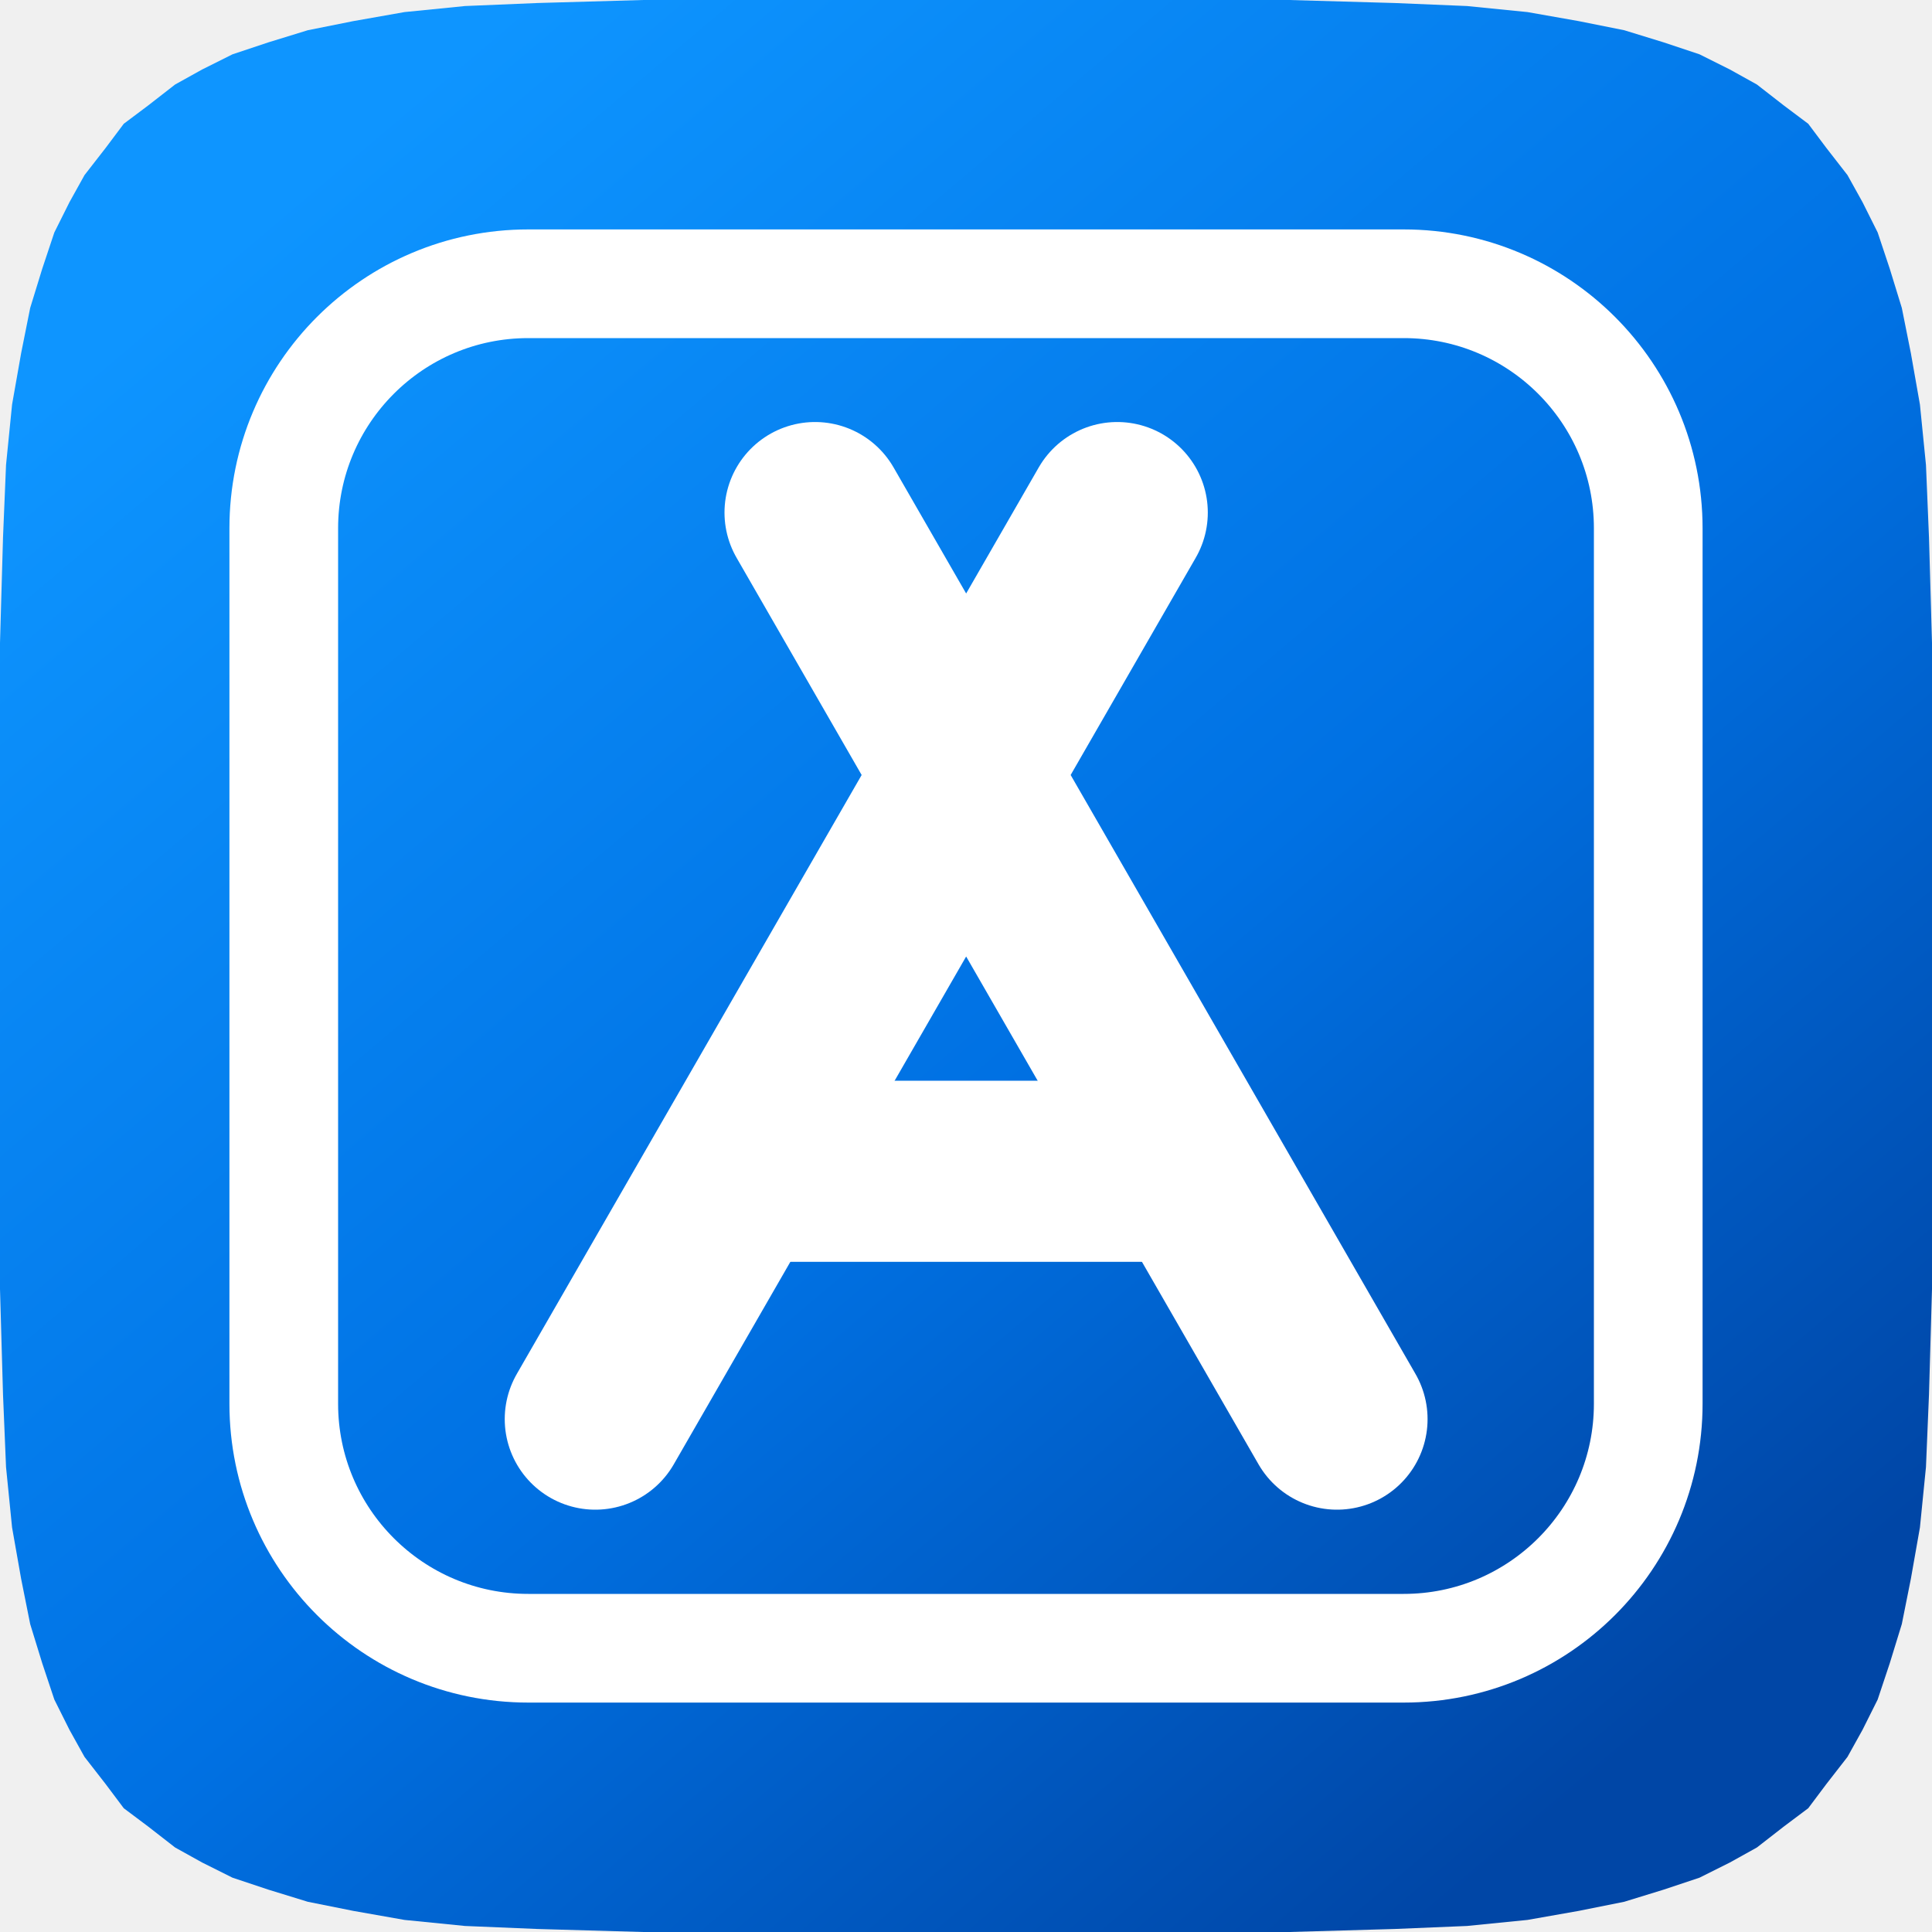
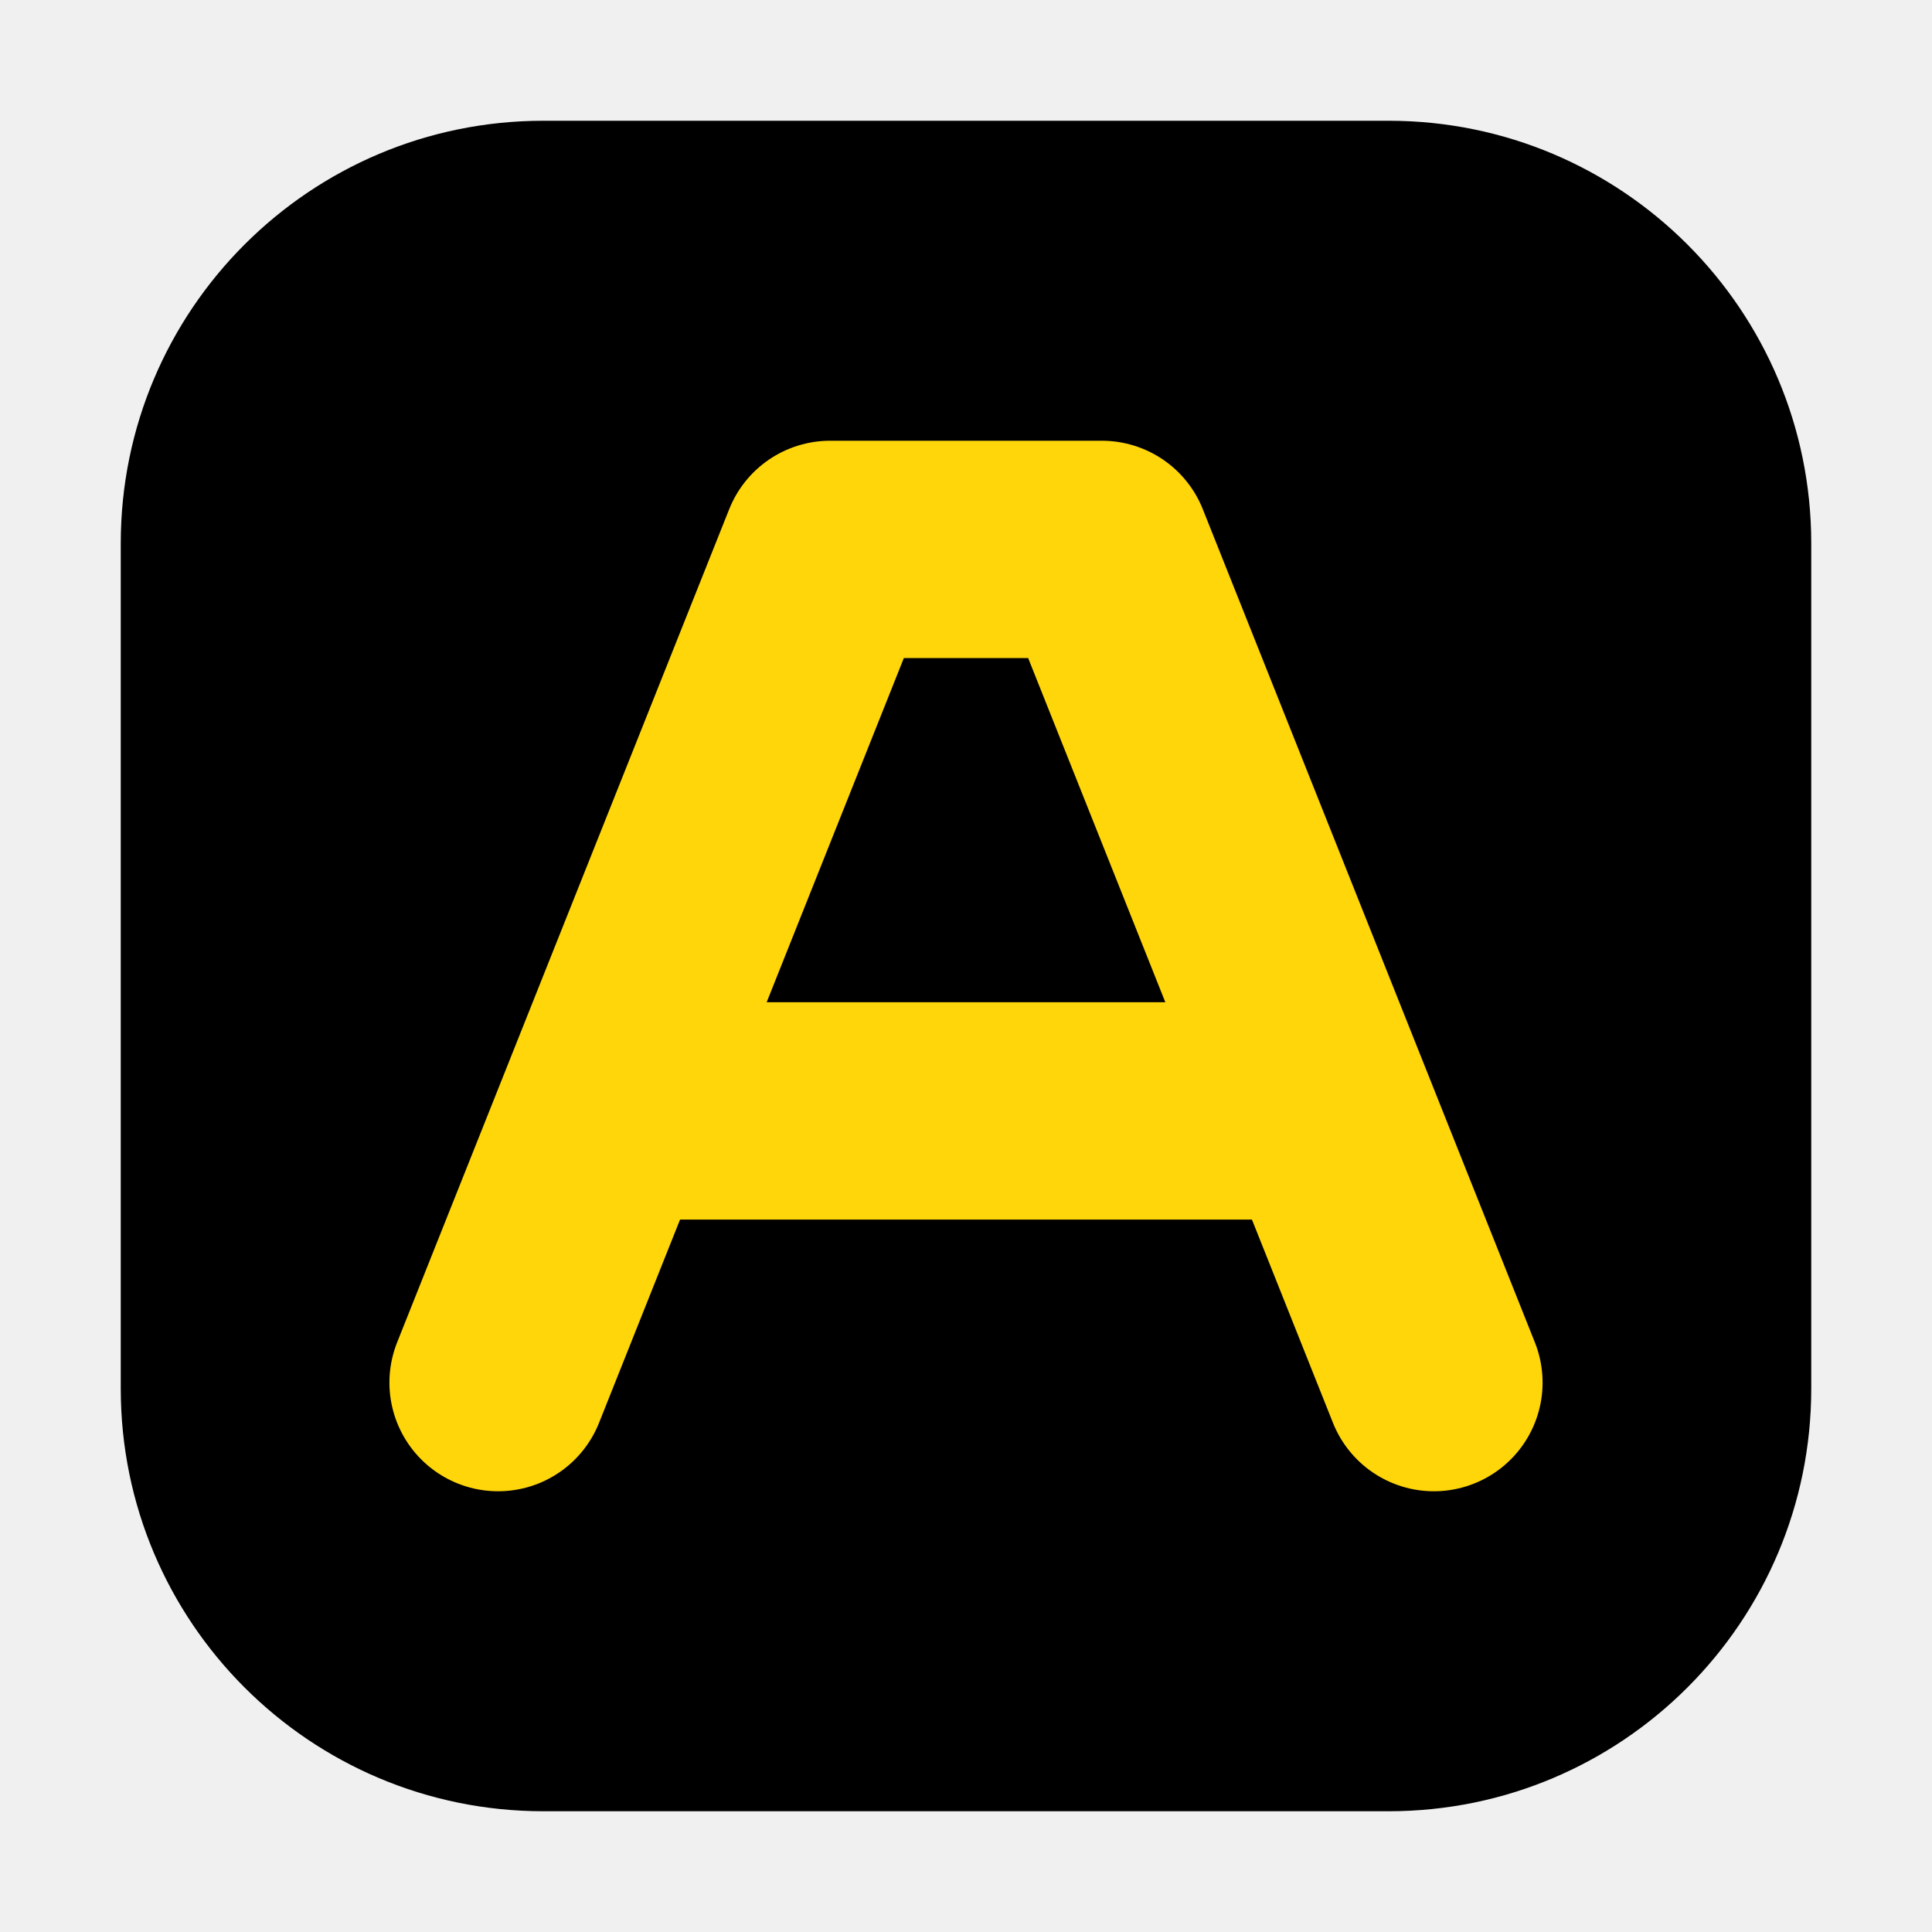
<svg xmlns="http://www.w3.org/2000/svg" viewBox="0 0 64 64" width="64" height="64" role="img" aria-label="asc-hub">
-   <defs>
-     <linearGradient id="asc-hub-field" x1="10" y1="6" x2="54" y2="58" gradientUnits="userSpaceOnUse">
-       <stop offset="0" stop-color="#0E95FF" />
-       <stop offset=".55" stop-color="#0071E3" />
-       <stop offset="1" stop-color="#0046A6" />
-     </linearGradient>
-   </defs>
-   <path d="M64 32L64 42.7L63.9 46.2L63.8 48.6L63.6 50.6L63.3 52.3L63 53.8L62.6 55.1L62.2 56.3L61.7 57.3L61.2 58.2L60.5 59.1L59.9 59.9L59.1 60.5L58.2 61.2L57.3 61.7L56.3 62.2L55.1 62.6L53.8 63L52.3 63.3L50.6 63.6L48.6 63.8L46.2 63.9L42.7 64L32 64L21.3 64L17.8 63.9L15.4 63.8L13.4 63.6L11.7 63.3L10.2 63L8.9 62.6L7.7 62.2L6.7 61.7L5.8 61.2L4.9 60.5L4.1 59.9L3.5 59.1L2.8 58.2L2.3 57.3L1.8 56.3L1.4 55.1L1 53.8L0.7 52.3L0.4 50.6L0.2 48.6L0.1 46.2L0 42.7L0 32L0 21.3L0.1 17.8L0.2 15.4L0.4 13.4L0.7 11.7L1 10.2L1.4 8.9L1.8 7.7L2.3 6.7L2.8 5.8L3.5 4.9L4.1 4.1L4.9 3.5L5.8 2.8L6.7 2.3L7.7 1.8L8.9 1.4L10.2 1L11.7 0.7L13.4 0.4L15.4 0.2L17.8 0.1L21.3 0L32 0L42.7 0L46.2 0.1L48.6 0.2L50.6 0.4L52.3 0.7L53.8 1L55.1 1.4L56.3 1.8L57.3 2.3L58.2 2.8L59.1 3.5L59.9 4.1L60.5 4.9L61.2 5.8L61.7 6.7L62.2 7.7L62.6 8.9L63 10.2L63.3 11.7L63.6 13.4L63.8 15.4L63.9 17.8L64 21.3Z" fill="url(#asc-hub-field)" />
-   <rect x="9.4" y="9.4" width="45.2" height="45.2" rx="8.1" fill="none" stroke="#FFFFFF" stroke-width="3.6" />
-   <path d="M19.72 47.01 37.01 16.98M44.29 47.01 27 16.98" fill="none" stroke="#FFFFFF" stroke-width="6" stroke-linecap="round" />
-   <path d="M25.4 38.8H38.6" fill="none" stroke="#FFFFFF" stroke-width="6" stroke-linecap="round" />
+   <rect x="4" y="4" width="56" height="56" rx="14" fill="#000000" />
+   <path d="M16.5 45.8 27.5 18.2H36.5L47.5 45.8" fill="none" stroke="#FFD60A" stroke-width="7.2" stroke-linecap="round" stroke-linejoin="round" />
+   <rect x="20" y="33.2" width="24" height="7.2" fill="#FFD60A" />
</svg>
